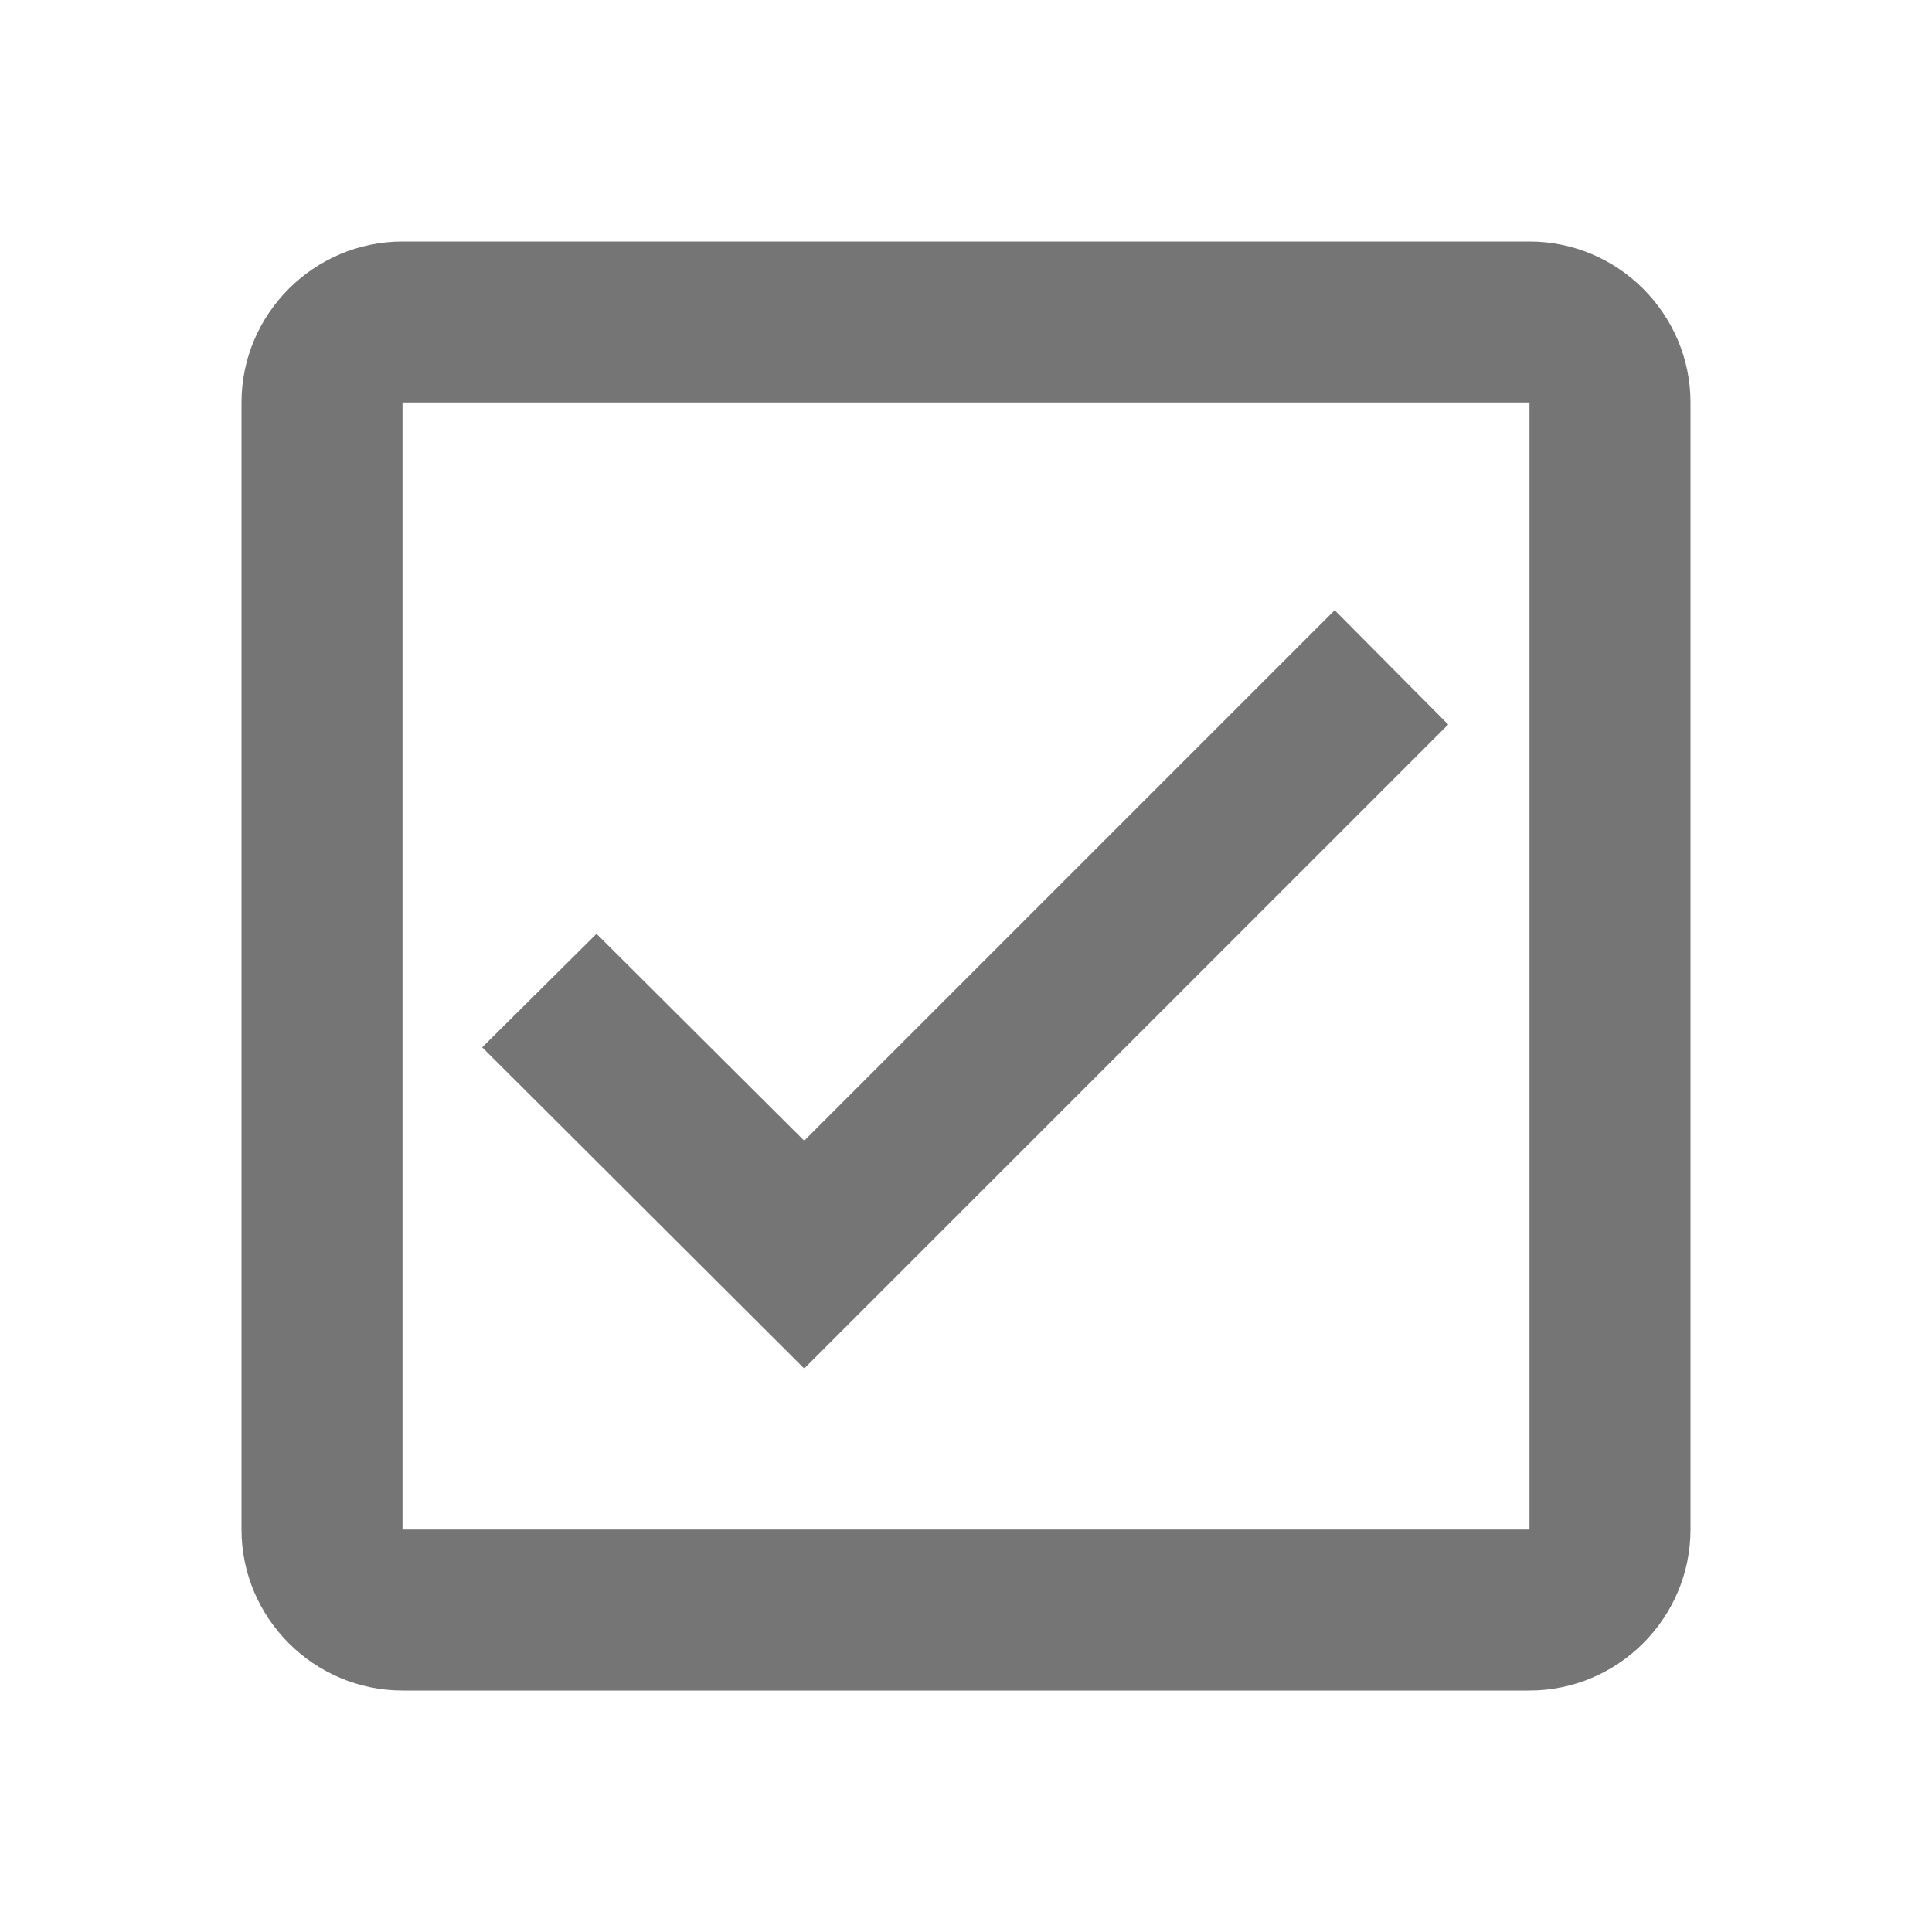
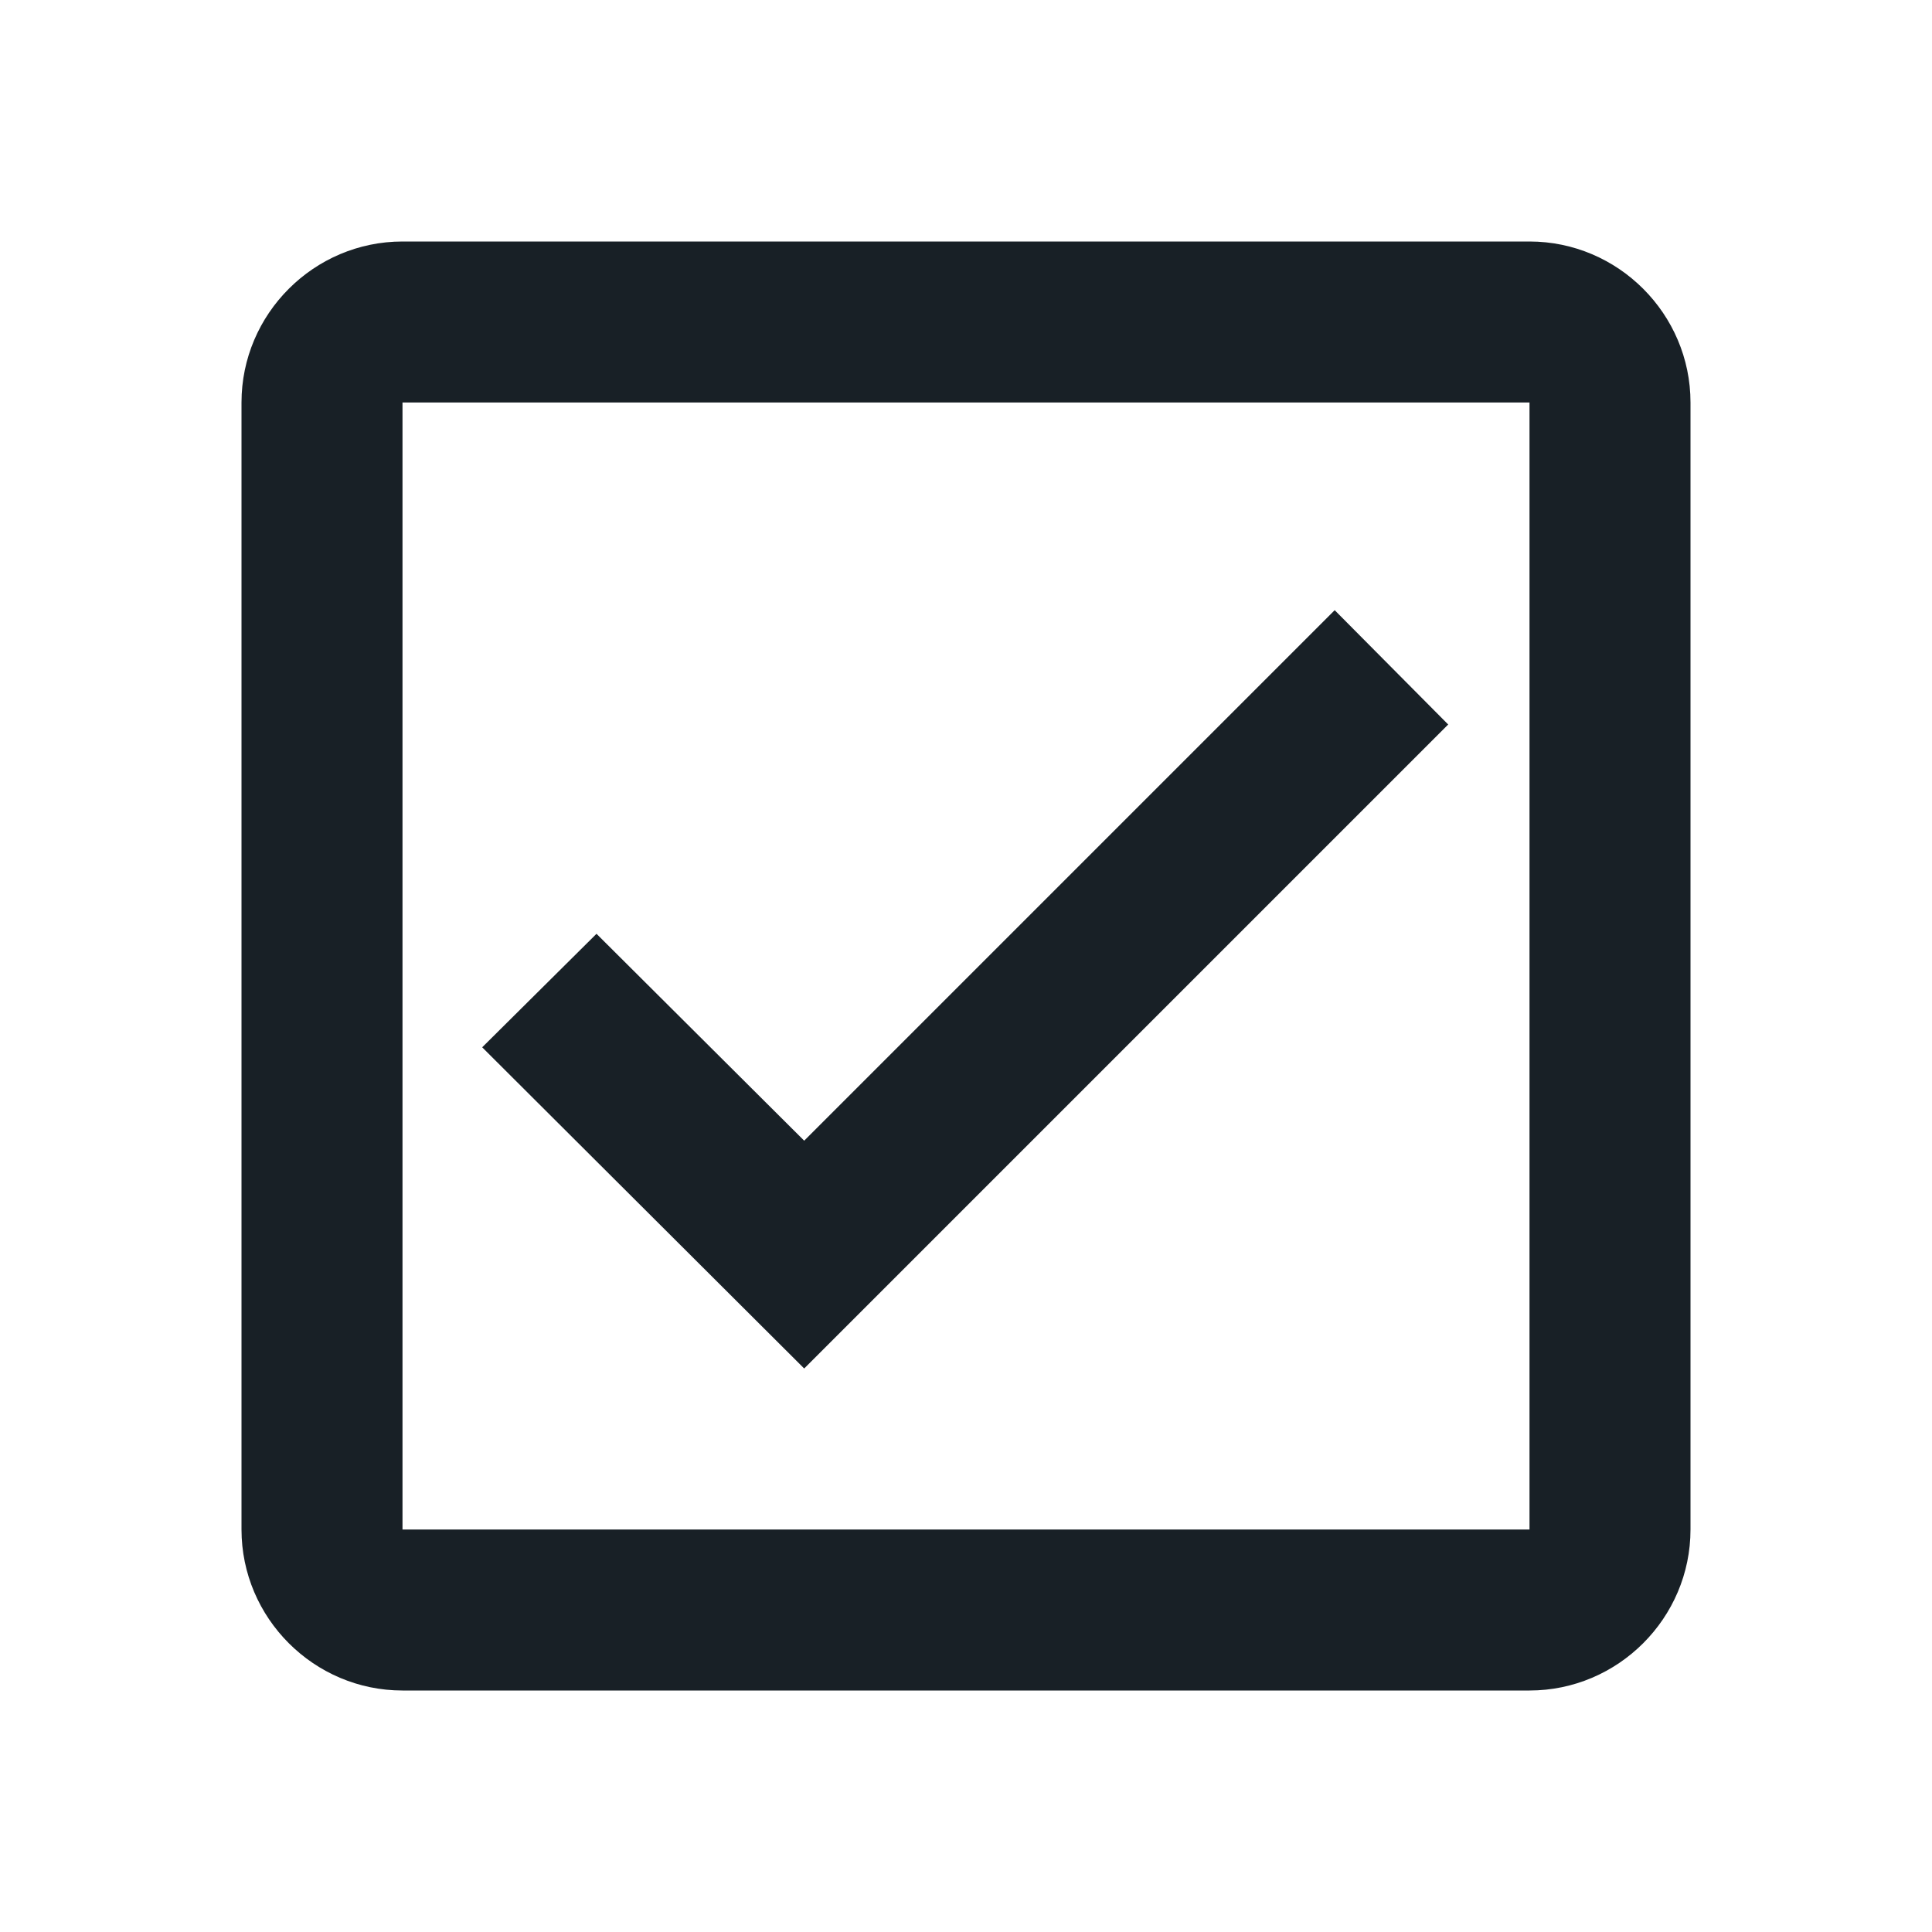
<svg xmlns="http://www.w3.org/2000/svg" width="24" height="24" viewBox="0 0 24 24" fill="none">
-   <path fill-rule="evenodd" clip-rule="evenodd" d="M19 3H5C3.9 3 3 3.9 3 5V19C3 20.1 3.9 21 5 21H19C20.1 21 21 20.1 21 19V5C21 3.9 20.1 3 19 3ZM19 19H5V5H19V19ZM16.58 7.58L17.99 9L9.99 17L5.99 13.01L7.41 11.6L9.99 14.17L16.58 7.58Z" fill="black" fill-opacity="0.54" />
+   <path fill-rule="evenodd" clip-rule="evenodd" d="M19 3H5C3.9 3 3 3.9 3 5V19C3 20.1 3.9 21 5 21H19C20.1 21 21 20.1 21 19V5C21 3.9 20.1 3 19 3ZM19 19H5V5H19V19ZM16.58 7.58L17.99 9L9.99 17L5.99 13.01L7.41 11.6L9.99 14.17L16.58 7.58Z" fill="#182026" />
</svg>
